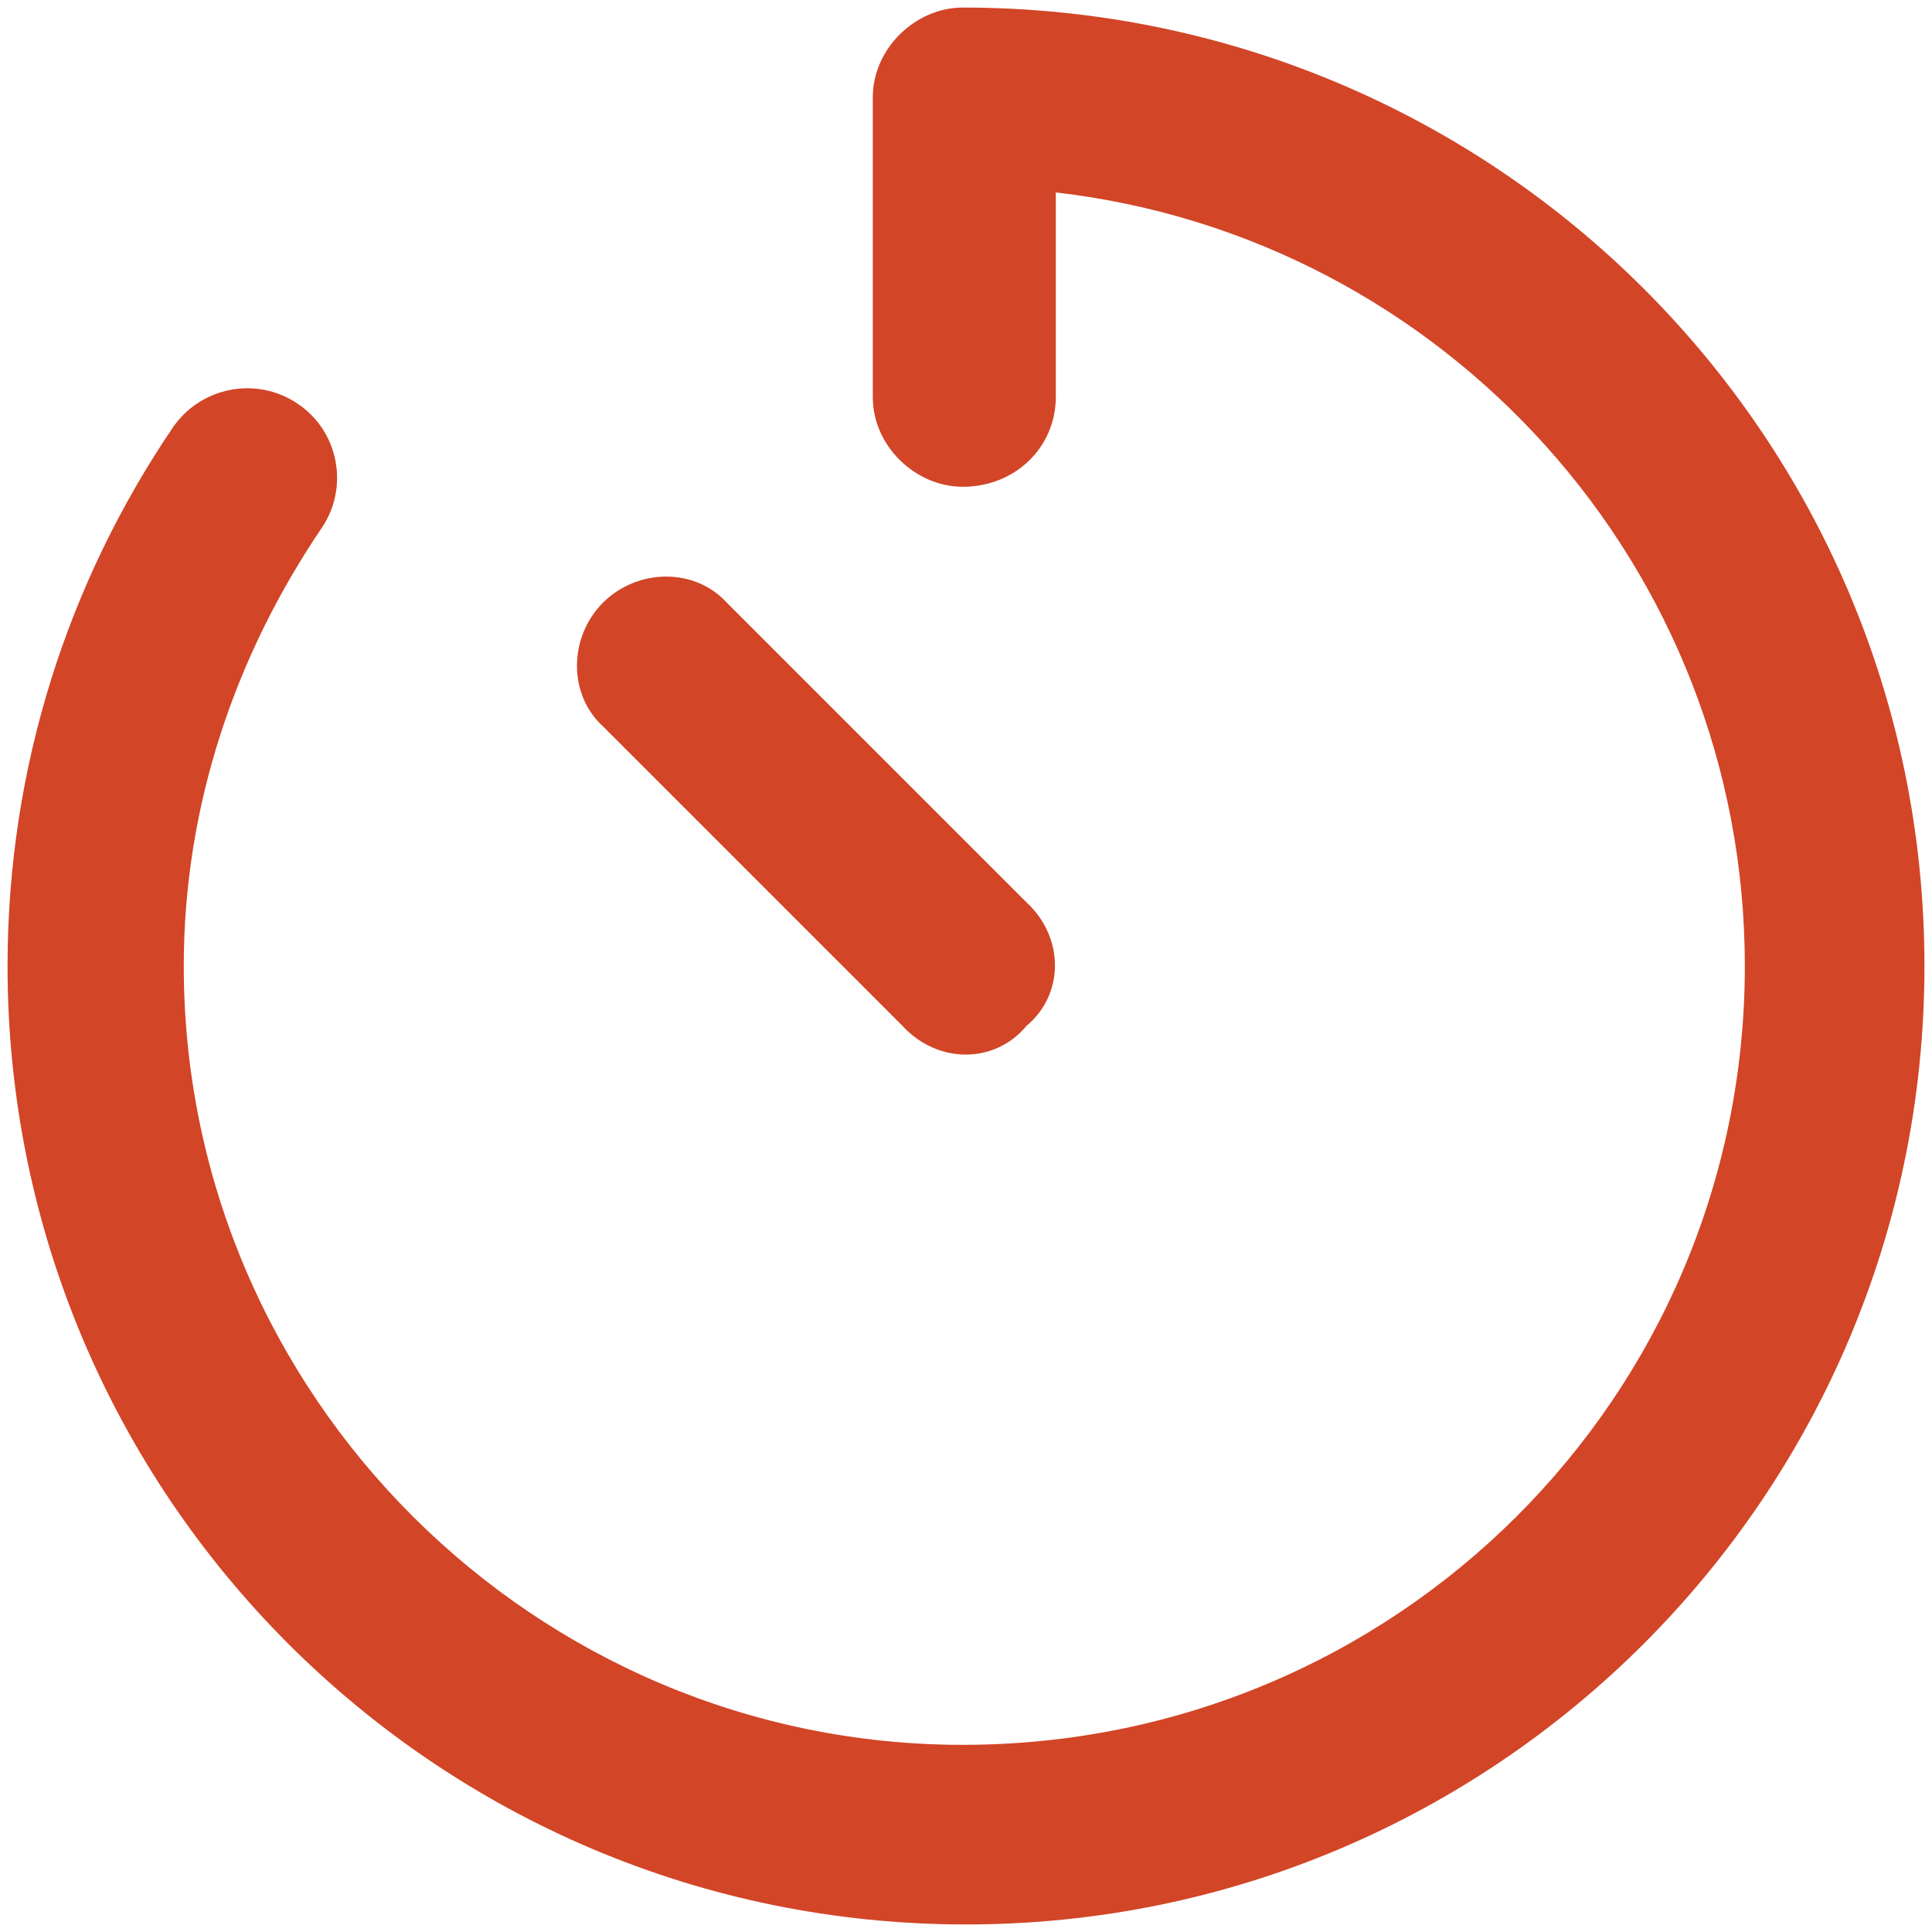
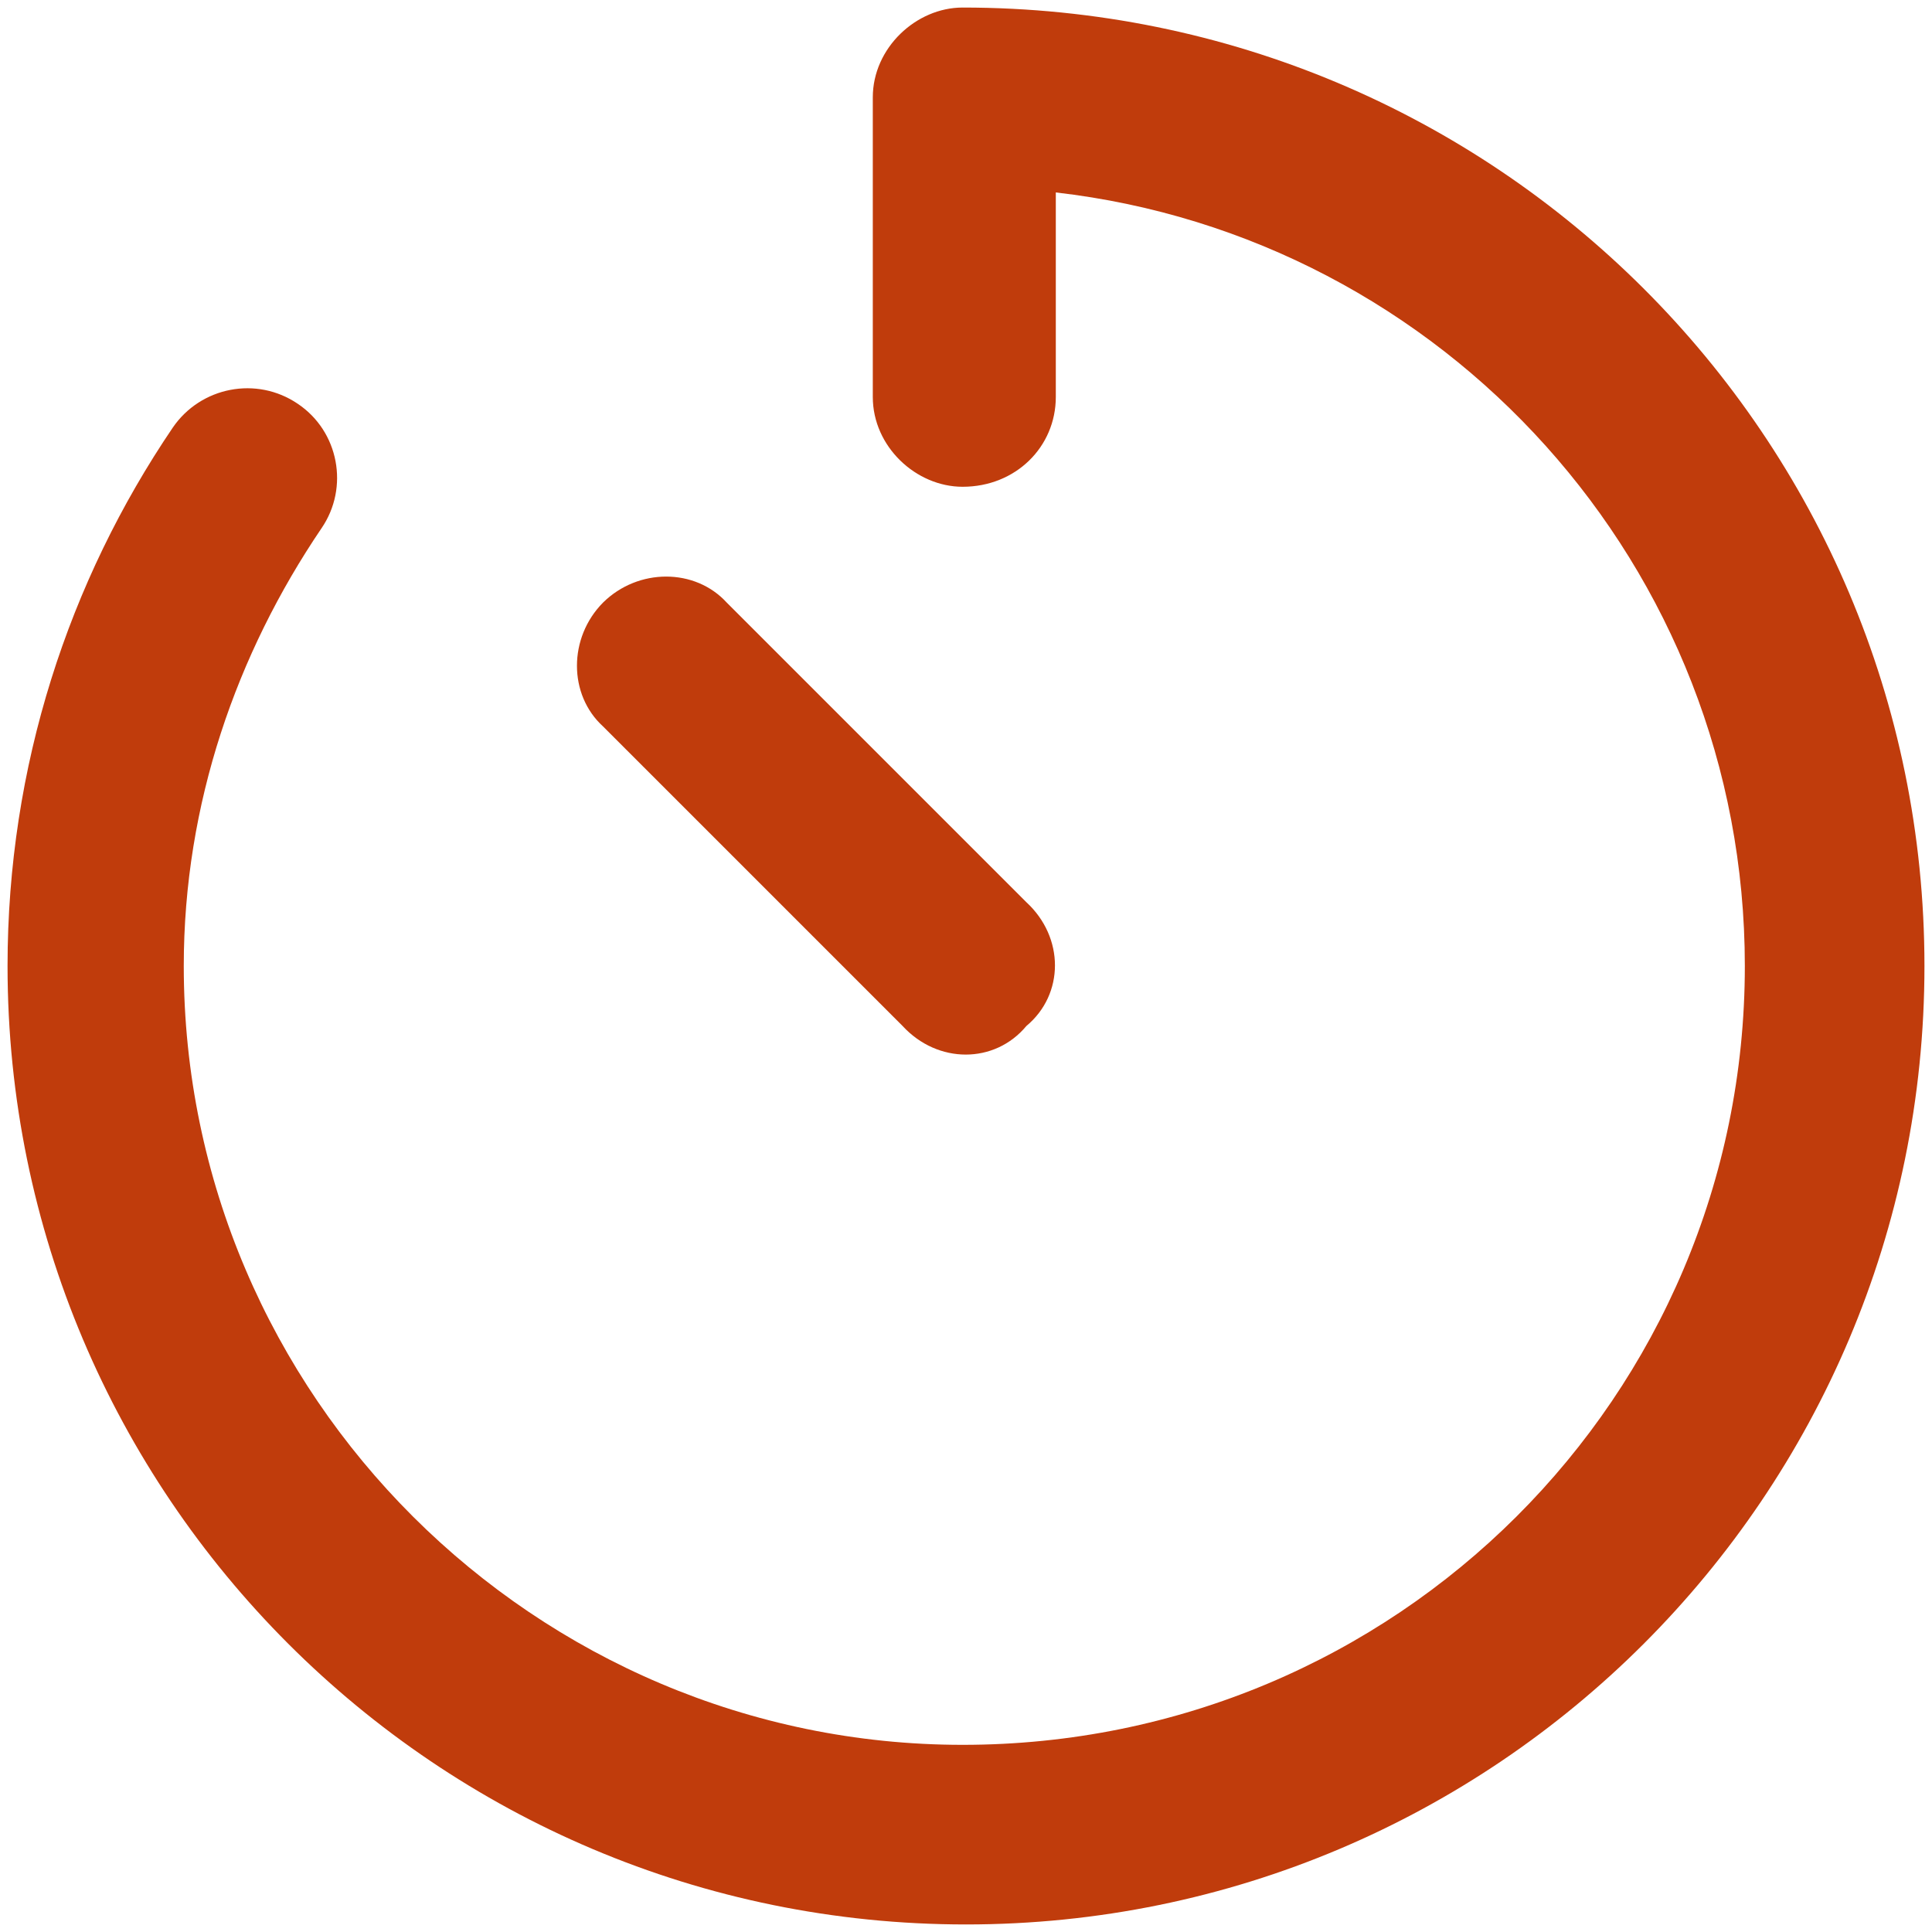
<svg xmlns="http://www.w3.org/2000/svg" version="1.1" id="Layer_1" x="0px" y="0px" viewBox="0 0 512 512" style="enable-background:new 0 0 512 512;" xml:space="preserve">
  <style type="text/css">
- 	.st0{fill:#D24527;}
+ 	.st0{fill:#C03C0C;}
</style>
  <path class="st0" d="M510,256c0,140.3-113.7,254-254,254S2,396.3,2,256c0-52.9,16.2-102,43.8-142.7c7.4-10.8,22.2-13.7,33.1-6.3  c10.9,7.3,13.7,22.2,6.3,33C62.7,173.2,48.7,213,48.7,256c0,114,93.3,206.4,206.4,206.4C370,462.4,462.4,370,462.4,256  c0-106-79.8-193.2-182.6-205v54.2c0,13.2-10.6,23.8-24.7,23.8c-12.3,0-23.8-10.6-23.8-23.8V25.8c0-13.1,11.5-23.8,23.8-23.8  C396.3,2,510,115.7,510,256L510,256z M272,239.1c10.1,9.3,10.1,24.4,0,32.8c-8.4,10.1-23.5,10.1-32.8,0l-79.4-79.4  c-9.2-8.4-9.2-23.5,0-32.8c9.3-9.2,24.4-9.2,32.8,0L272,239.1z" />
</svg>
